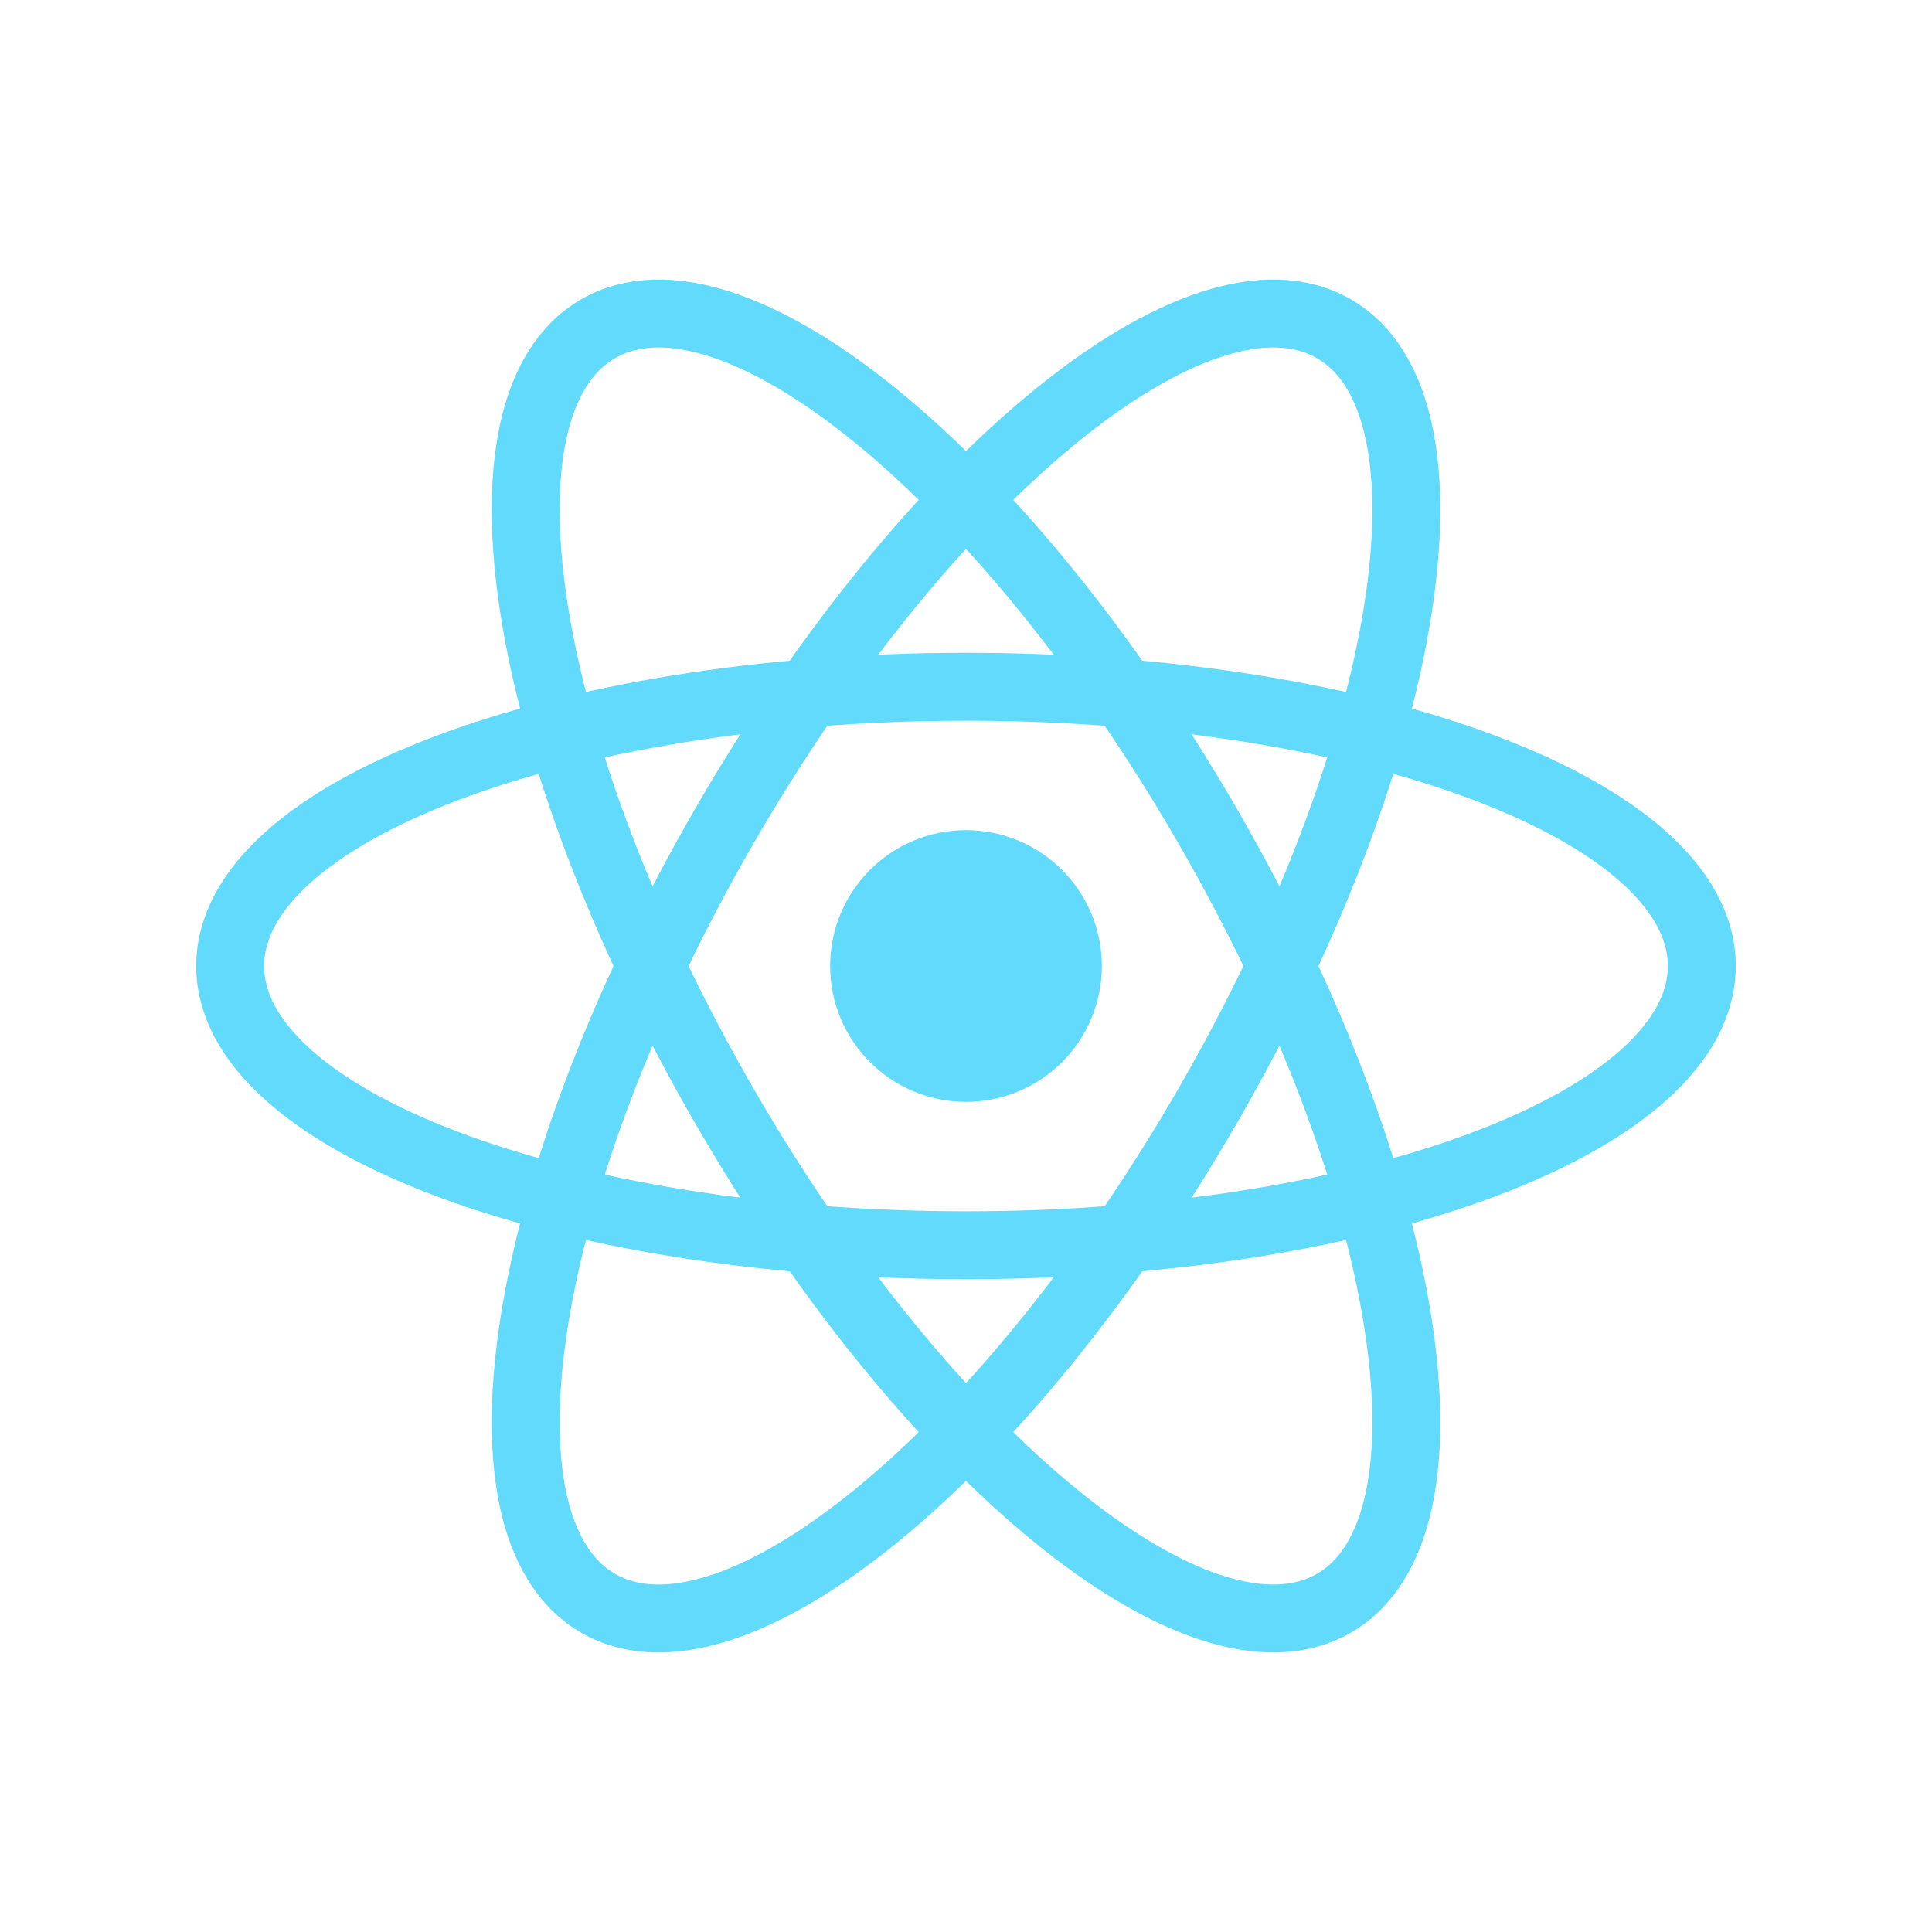
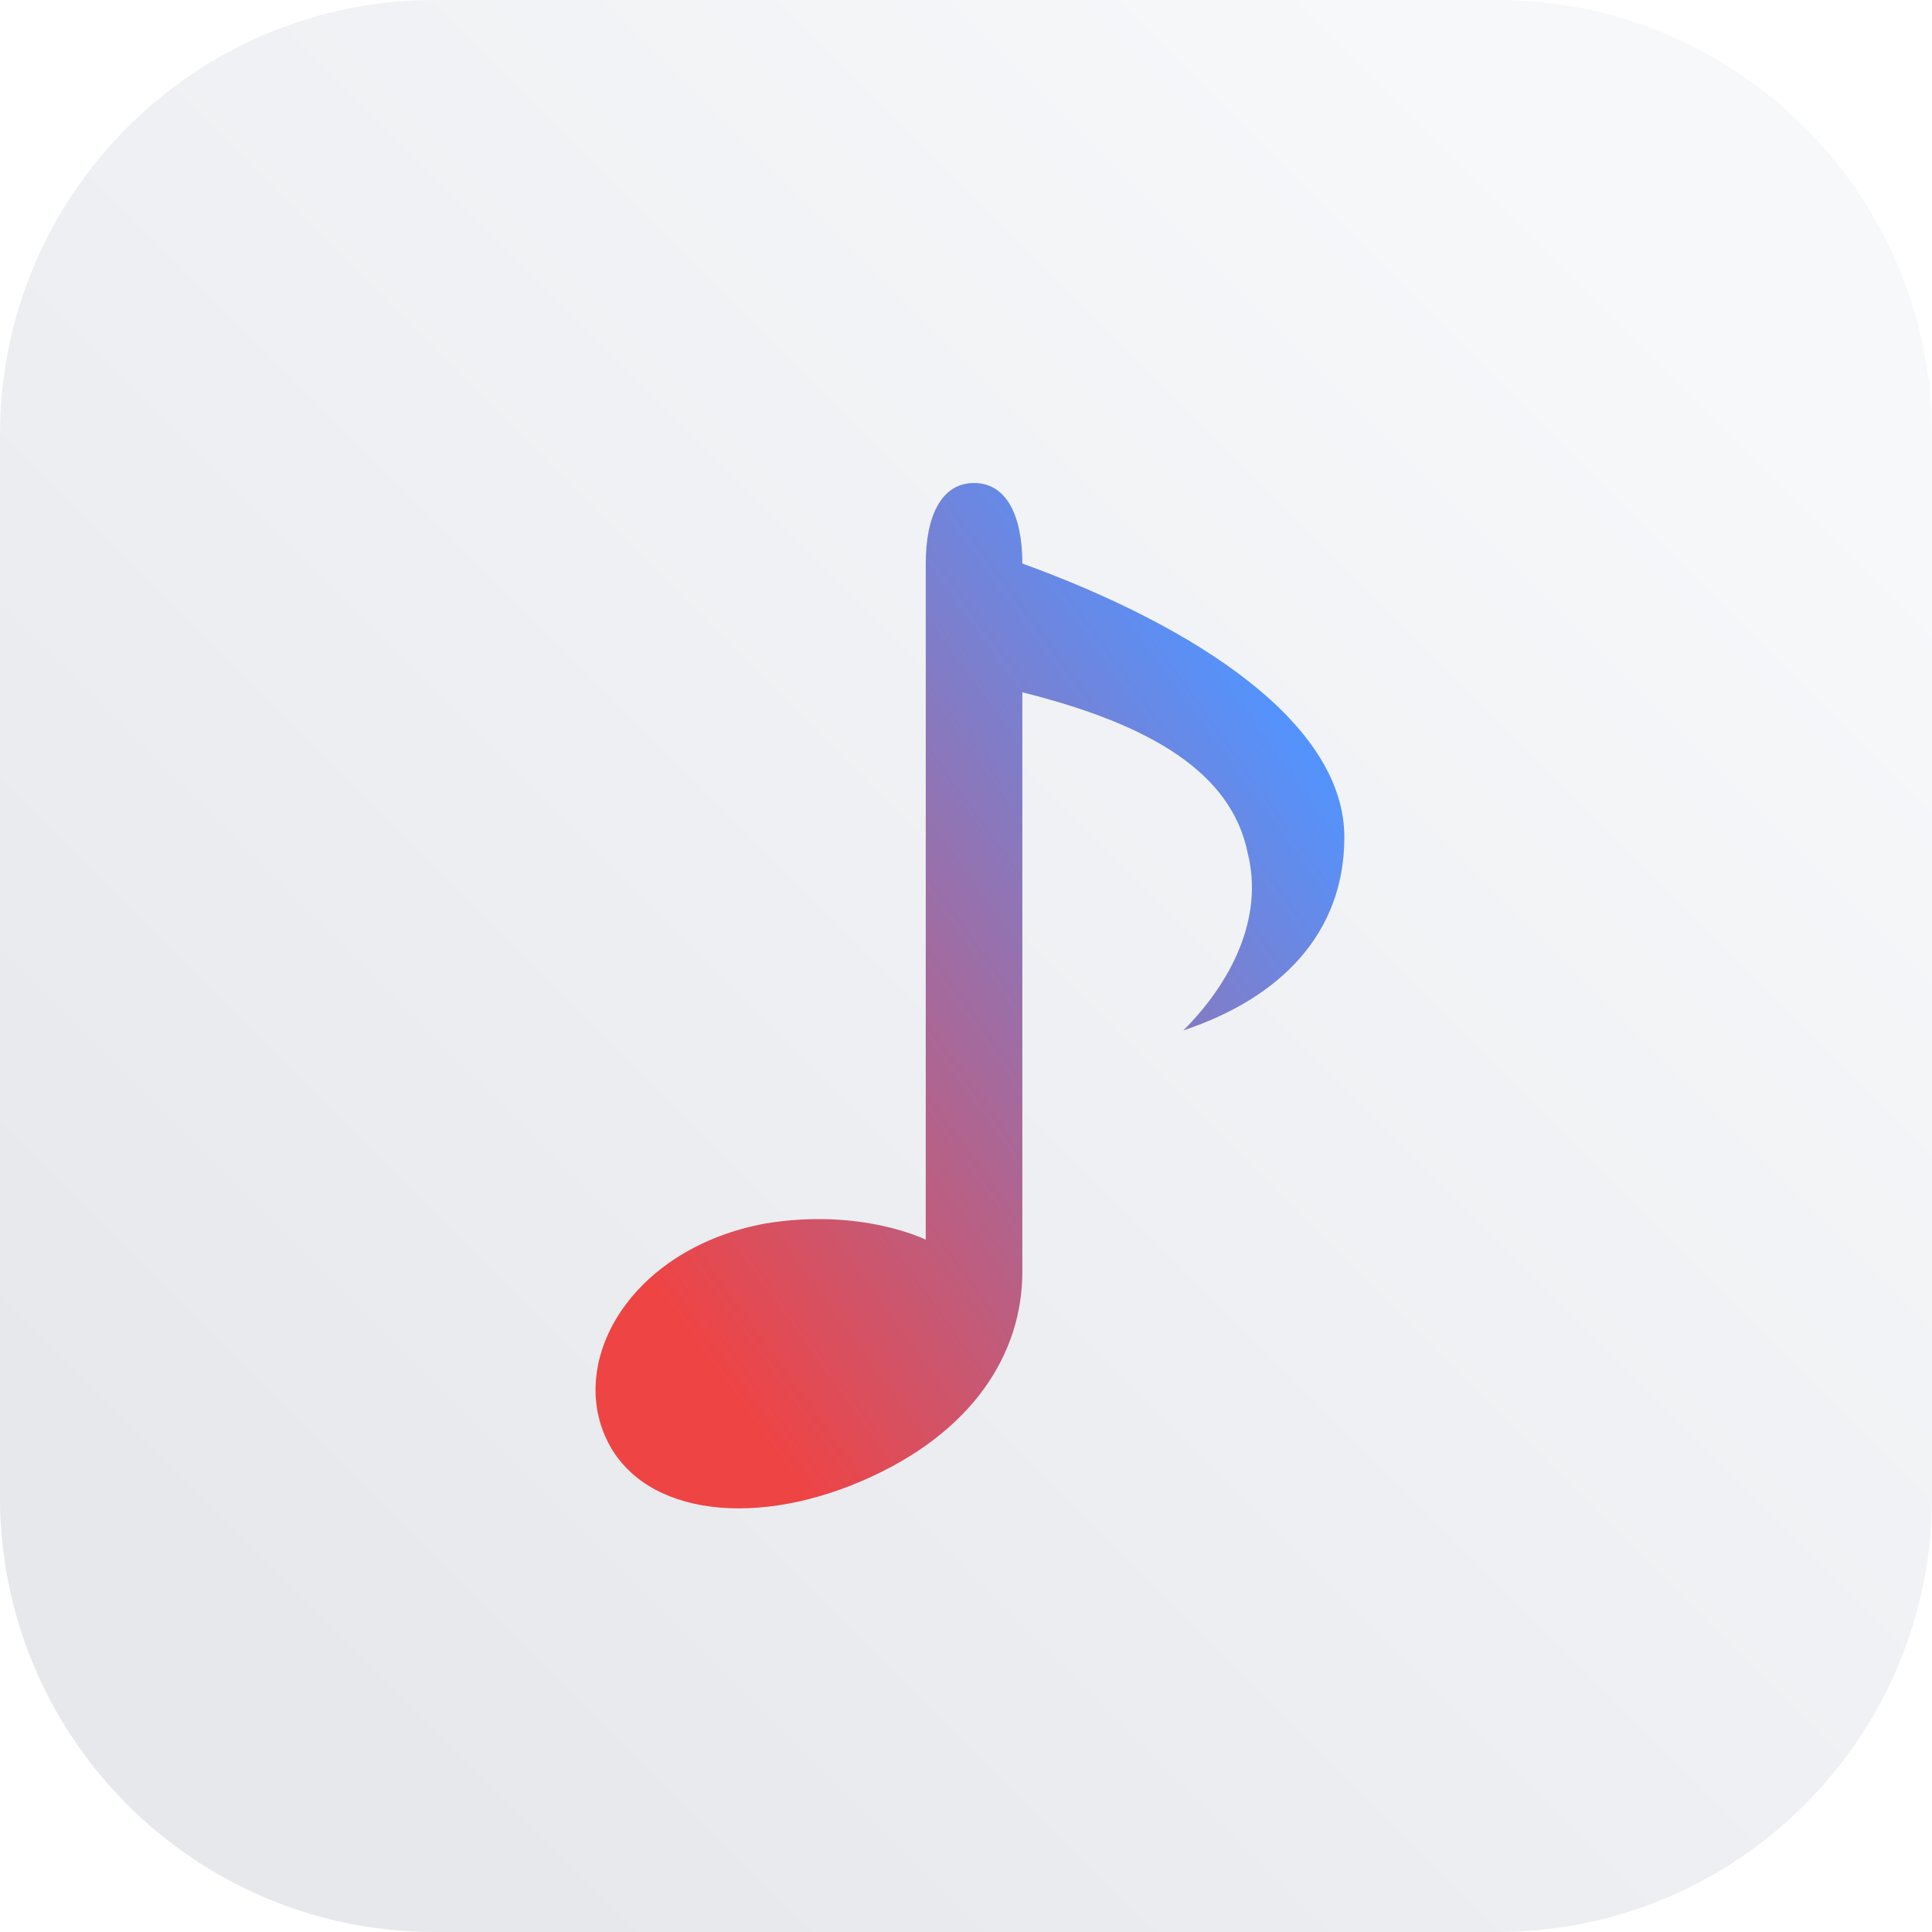
- <svg xmlns="http://www.w3.org/2000/svg" viewBox="0 0 512 512" width="512" height="512">
-   <g transform="translate(256,256)">
-     <g stroke="#61DAFB" stroke-width="18" fill="none">
-       <ellipse rx="195" ry="74" />
-       <ellipse rx="195" ry="74" transform="rotate(60)" />
-       <ellipse rx="195" ry="74" transform="rotate(120)" />
-     </g>
-     <circle r="36" fill="#61DAFB" />
-   </g>
+ <svg xmlns="http://www.w3.org/2000/svg" viewBox="0 0 240 240" width="240" height="240" role="img" aria-label="Eighth note · solo">
+   <defs>
+     <linearGradient id="g-glyph" x1="0.854" y1="0.146" x2="0.146" y2="0.854">
+       <stop offset="0%" stop-color="#5294ff" />
+       <stop offset="100%" stop-color="#ef4444" />
+     </linearGradient>
+     <linearGradient id="g-tile" x1="0.854" y1="0.146" x2="0.146" y2="0.854">
+       <stop offset="0%" stop-color="#f7f8fa" />
+       <stop offset="100%" stop-color="#e6e8ec" />
+     </linearGradient>
+   </defs>
+   <rect x="0" y="0" width="240" height="240" rx="54" ry="54" fill="url(#g-tile)" />
+   <path d="M 100 70 C 100 64 102 60 106 60 L 106 60 C 110 60 112 64 112 70 C 134 78 152 90 152 104 C 152 116 144 124 132 128 C 138 122 142 114 140 106 C 138 96 128 90 112 86 L 112 158 C 112 168 106 178 92 184 C 78 190 64 188 60 178 C 56 168 64 155 80 152 C 92 150 100 154 100 154 Z" fill="url(#g-glyph)" transform="translate(15 0)" />
</svg>
